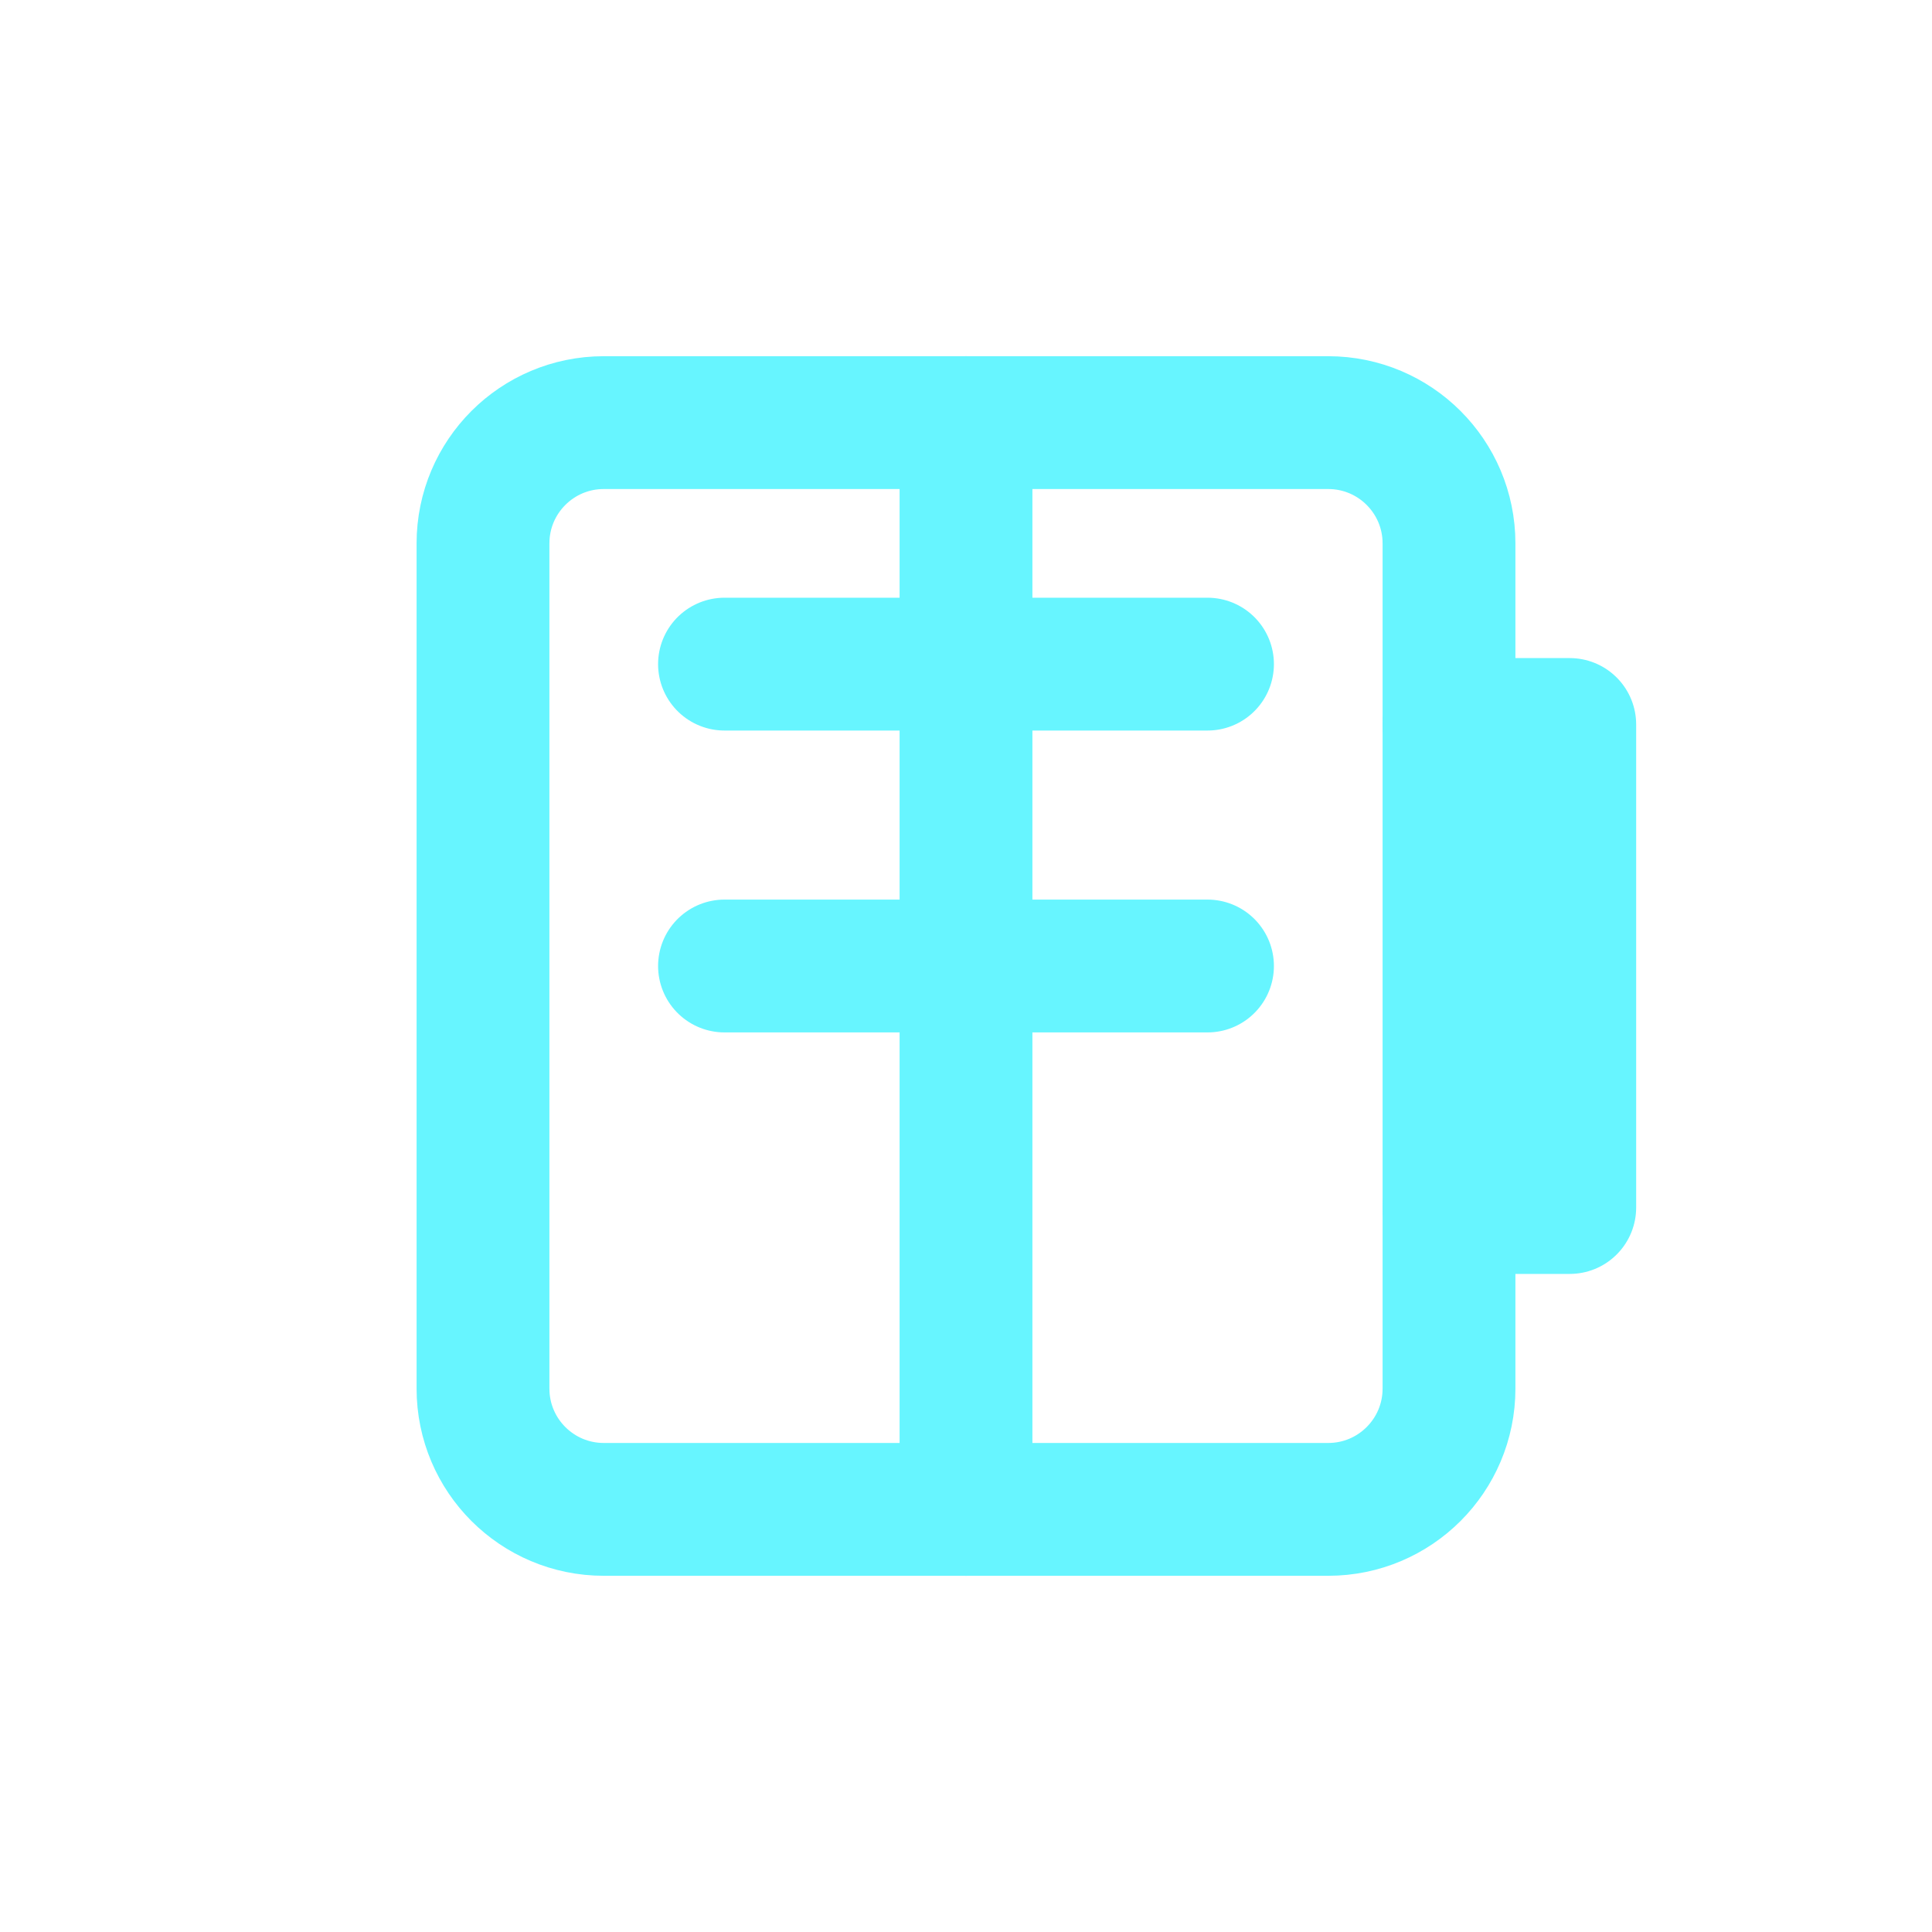
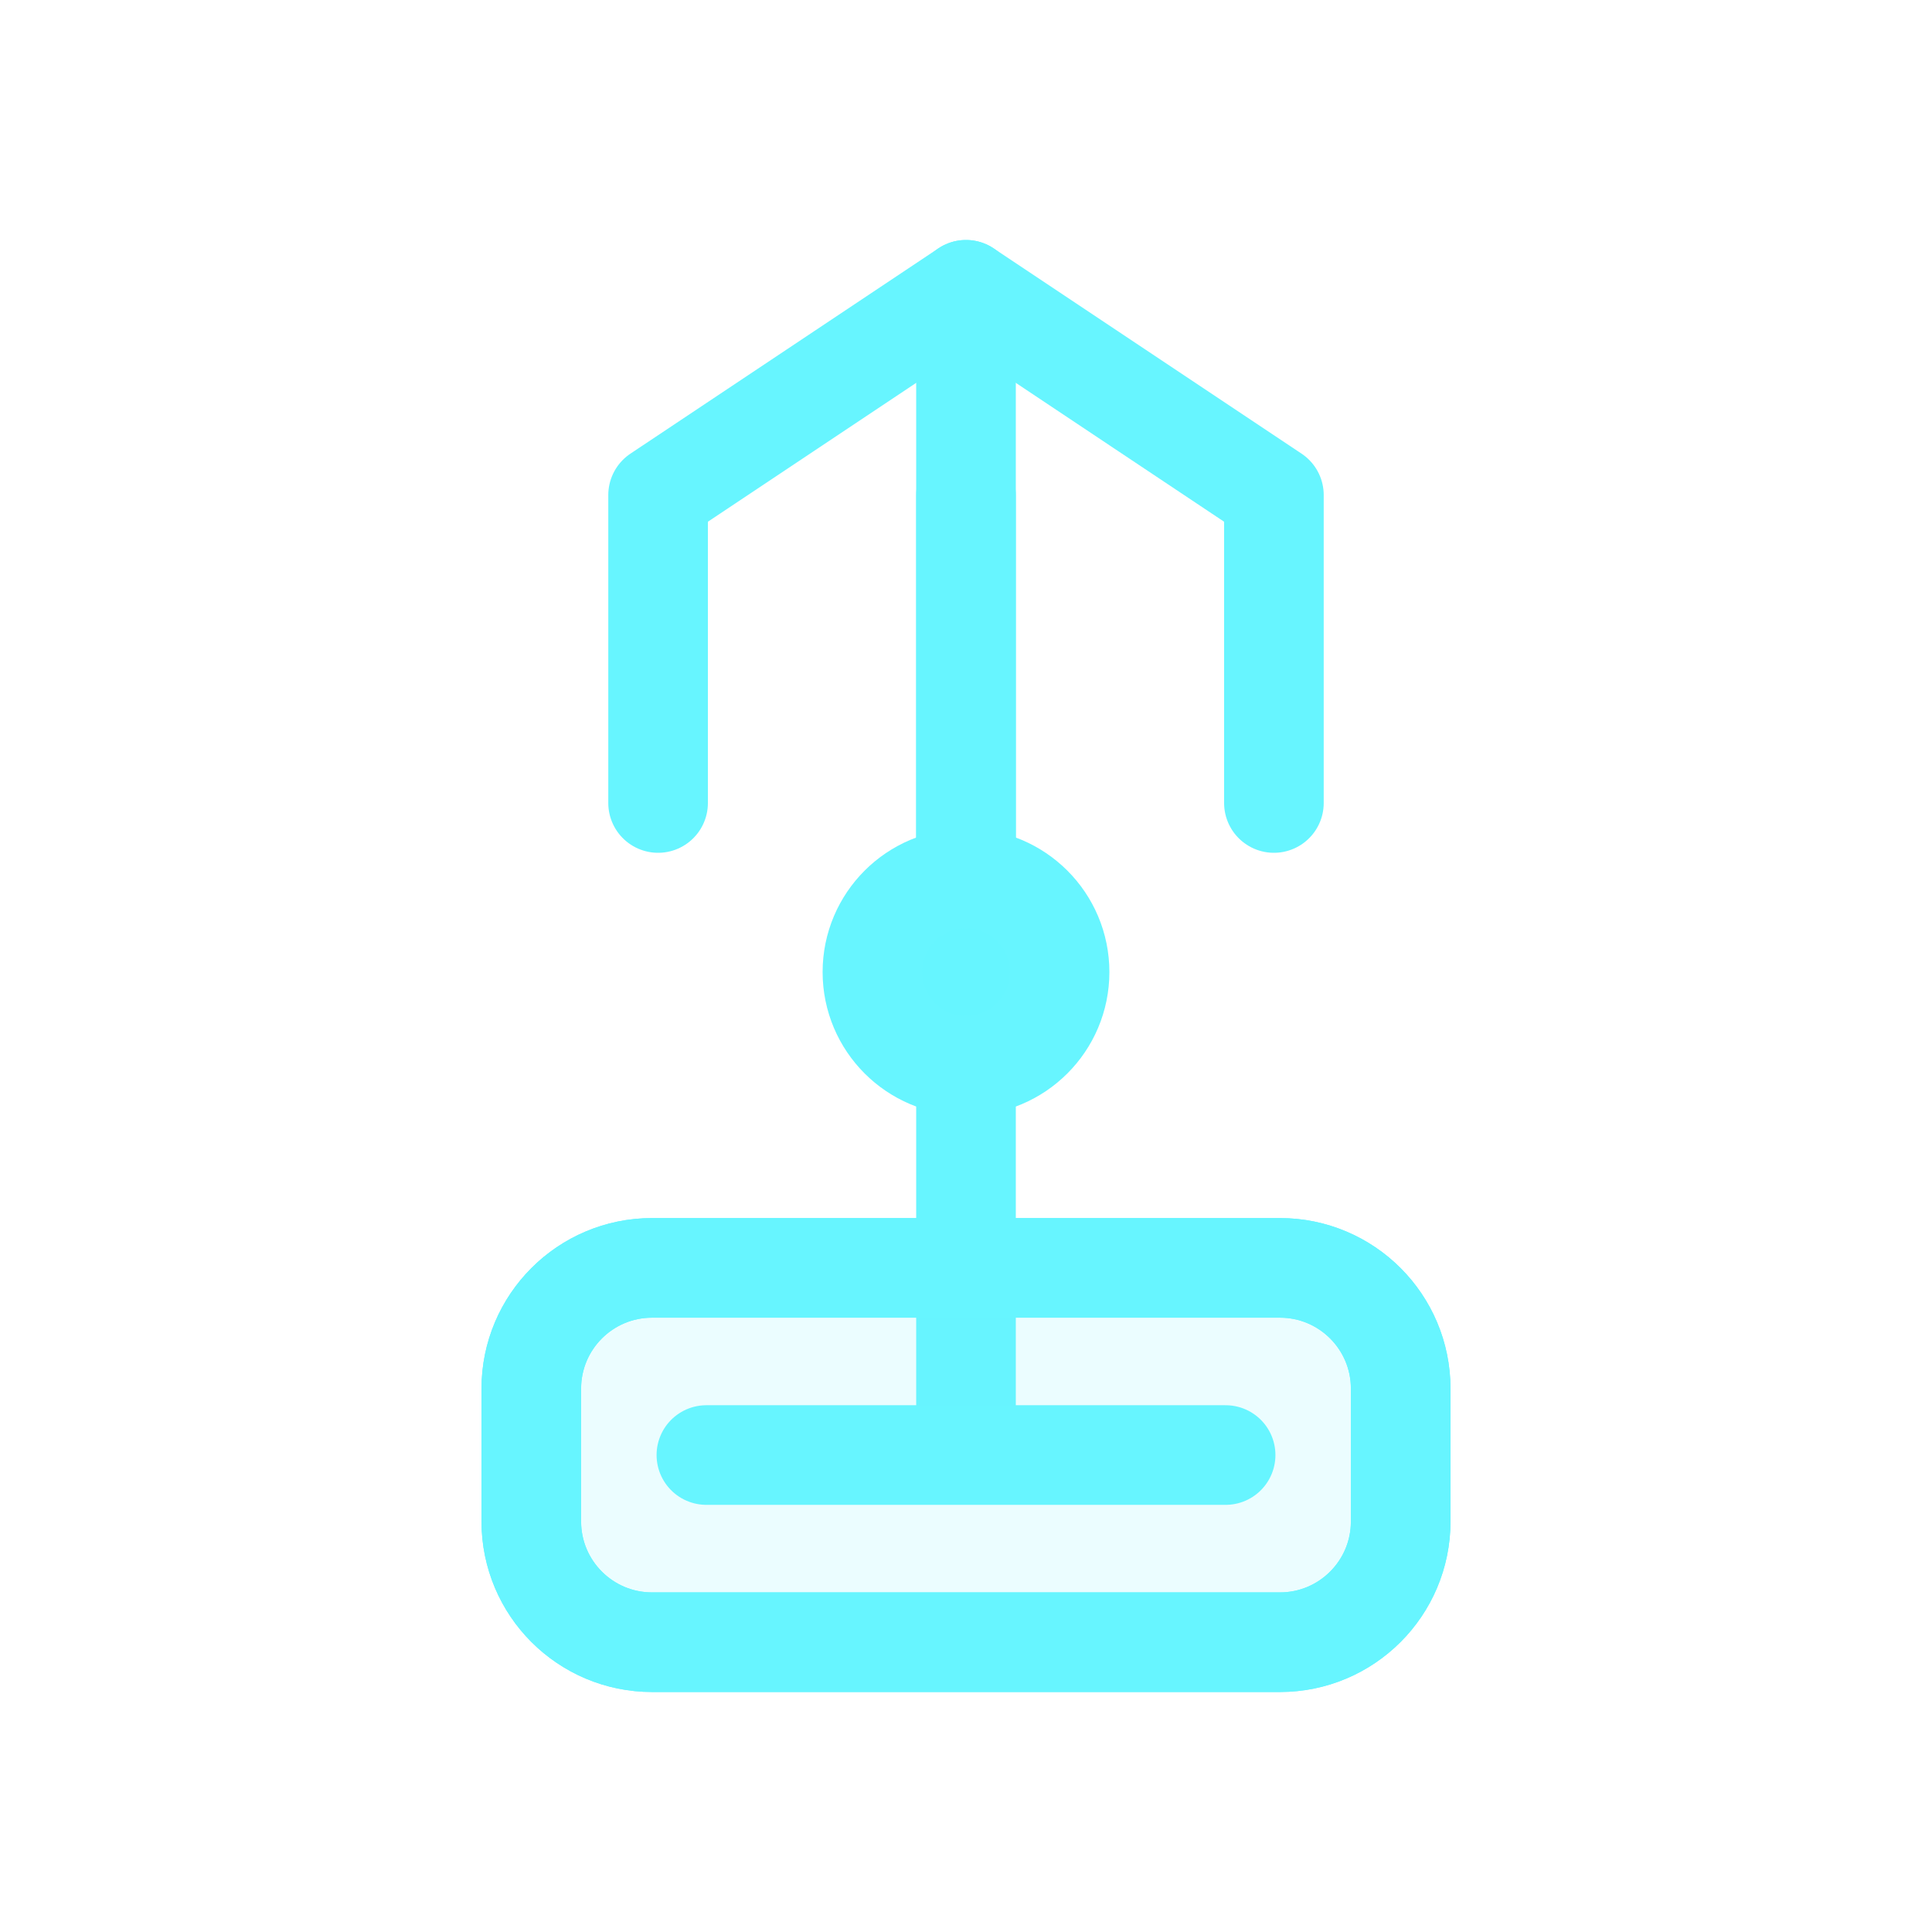
- <svg xmlns="http://www.w3.org/2000/svg" viewBox="0 0 32 32" fill="none" stroke="#67f5ff" stroke-width="2.2" stroke-linecap="round" stroke-linejoin="round">
-   <rect x="8" y="7" width="16" height="18" rx="2" />
-   <path d="M12 11h8M12 16h8M16 7v18" />
-   <path d="M24 12h2v8h-2" />
+ <svg xmlns="http://www.w3.org/2000/svg" viewBox="0 0 32 32" fill="none" stroke="#67f5ff" stroke-width="1.65" stroke-linecap="round" stroke-linejoin="round">
+   <path d="M16 4.8v18.8" />
+   <path d="M10.9 8.2 16 4.8l5.1 3.4M10.9 8.2v5.1M21.1 8.2v5.1M16 8.2v6" />
+   <rect x="8.8" y="21" width="14.4" height="6.2" rx="2" fill="#67f5ff" fill-opacity="0.13" />
+   <rect x="8.8" y="21" width="14.4" height="6.2" rx="2" />
+   <path d="M11.7 24.1h8.6" />
+   <circle cx="16" cy="16.1" r="1.55" fill="#67f5ff" fill-opacity="0.55" />
</svg>
